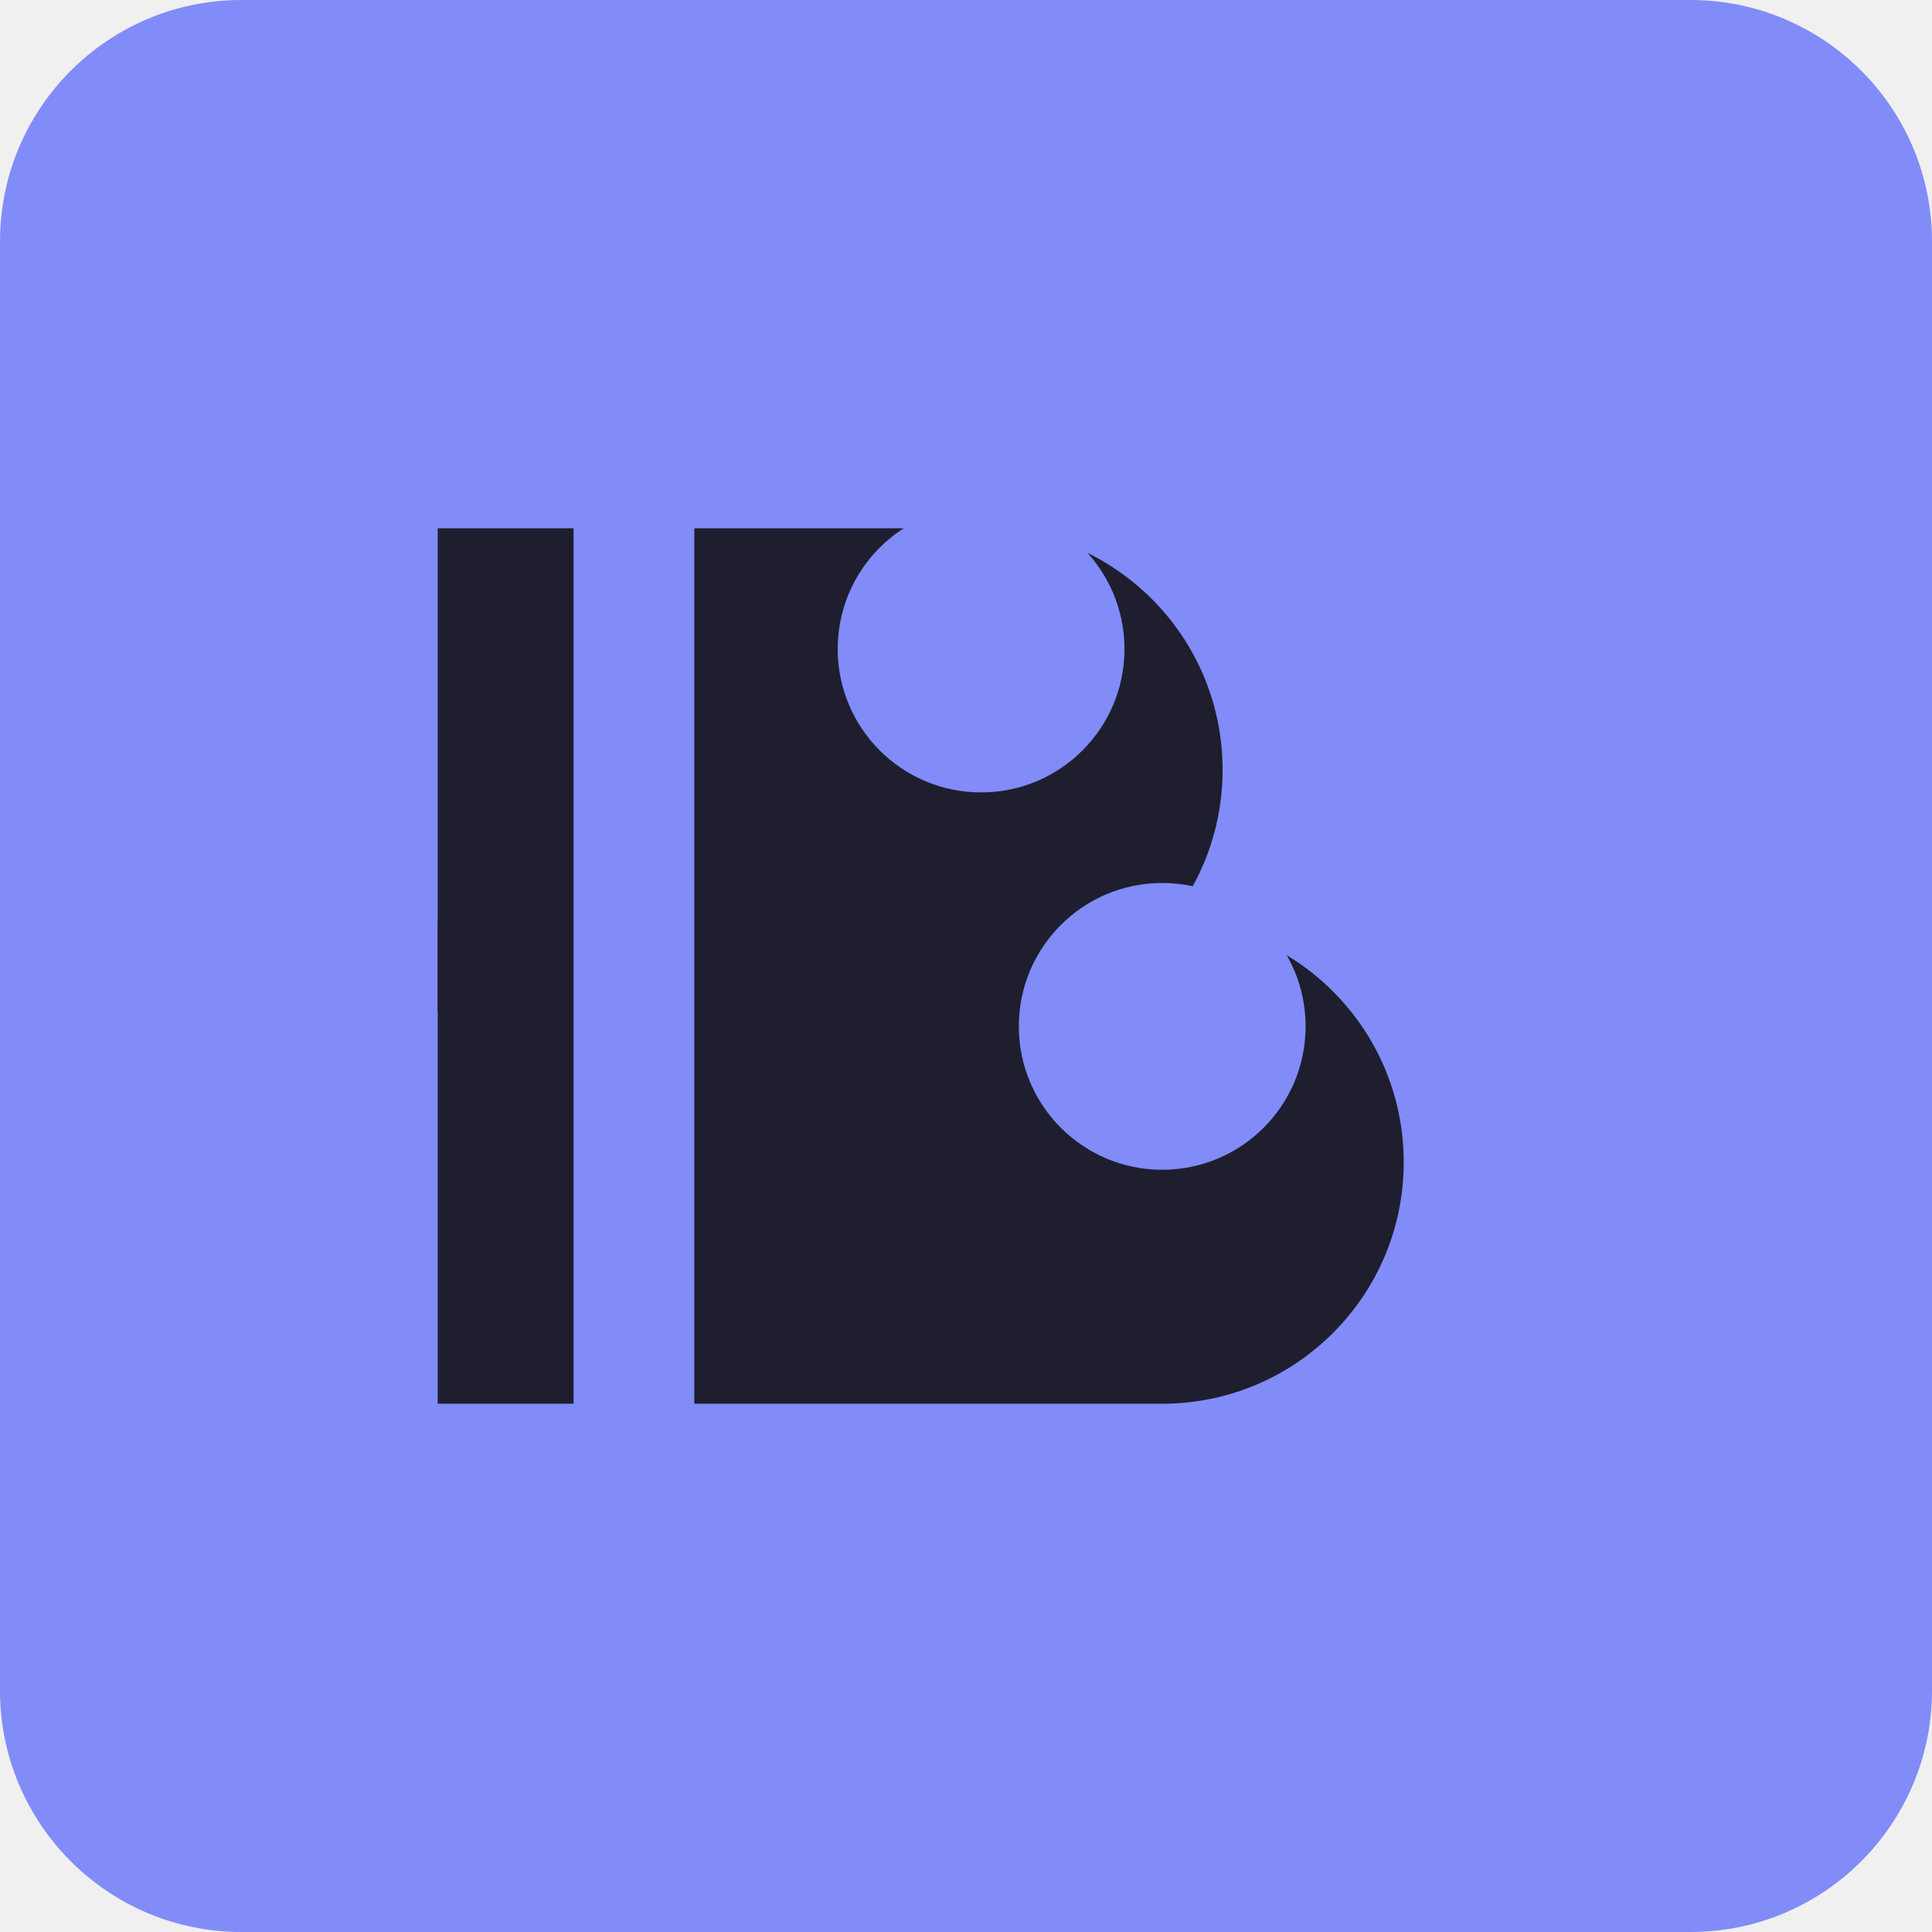
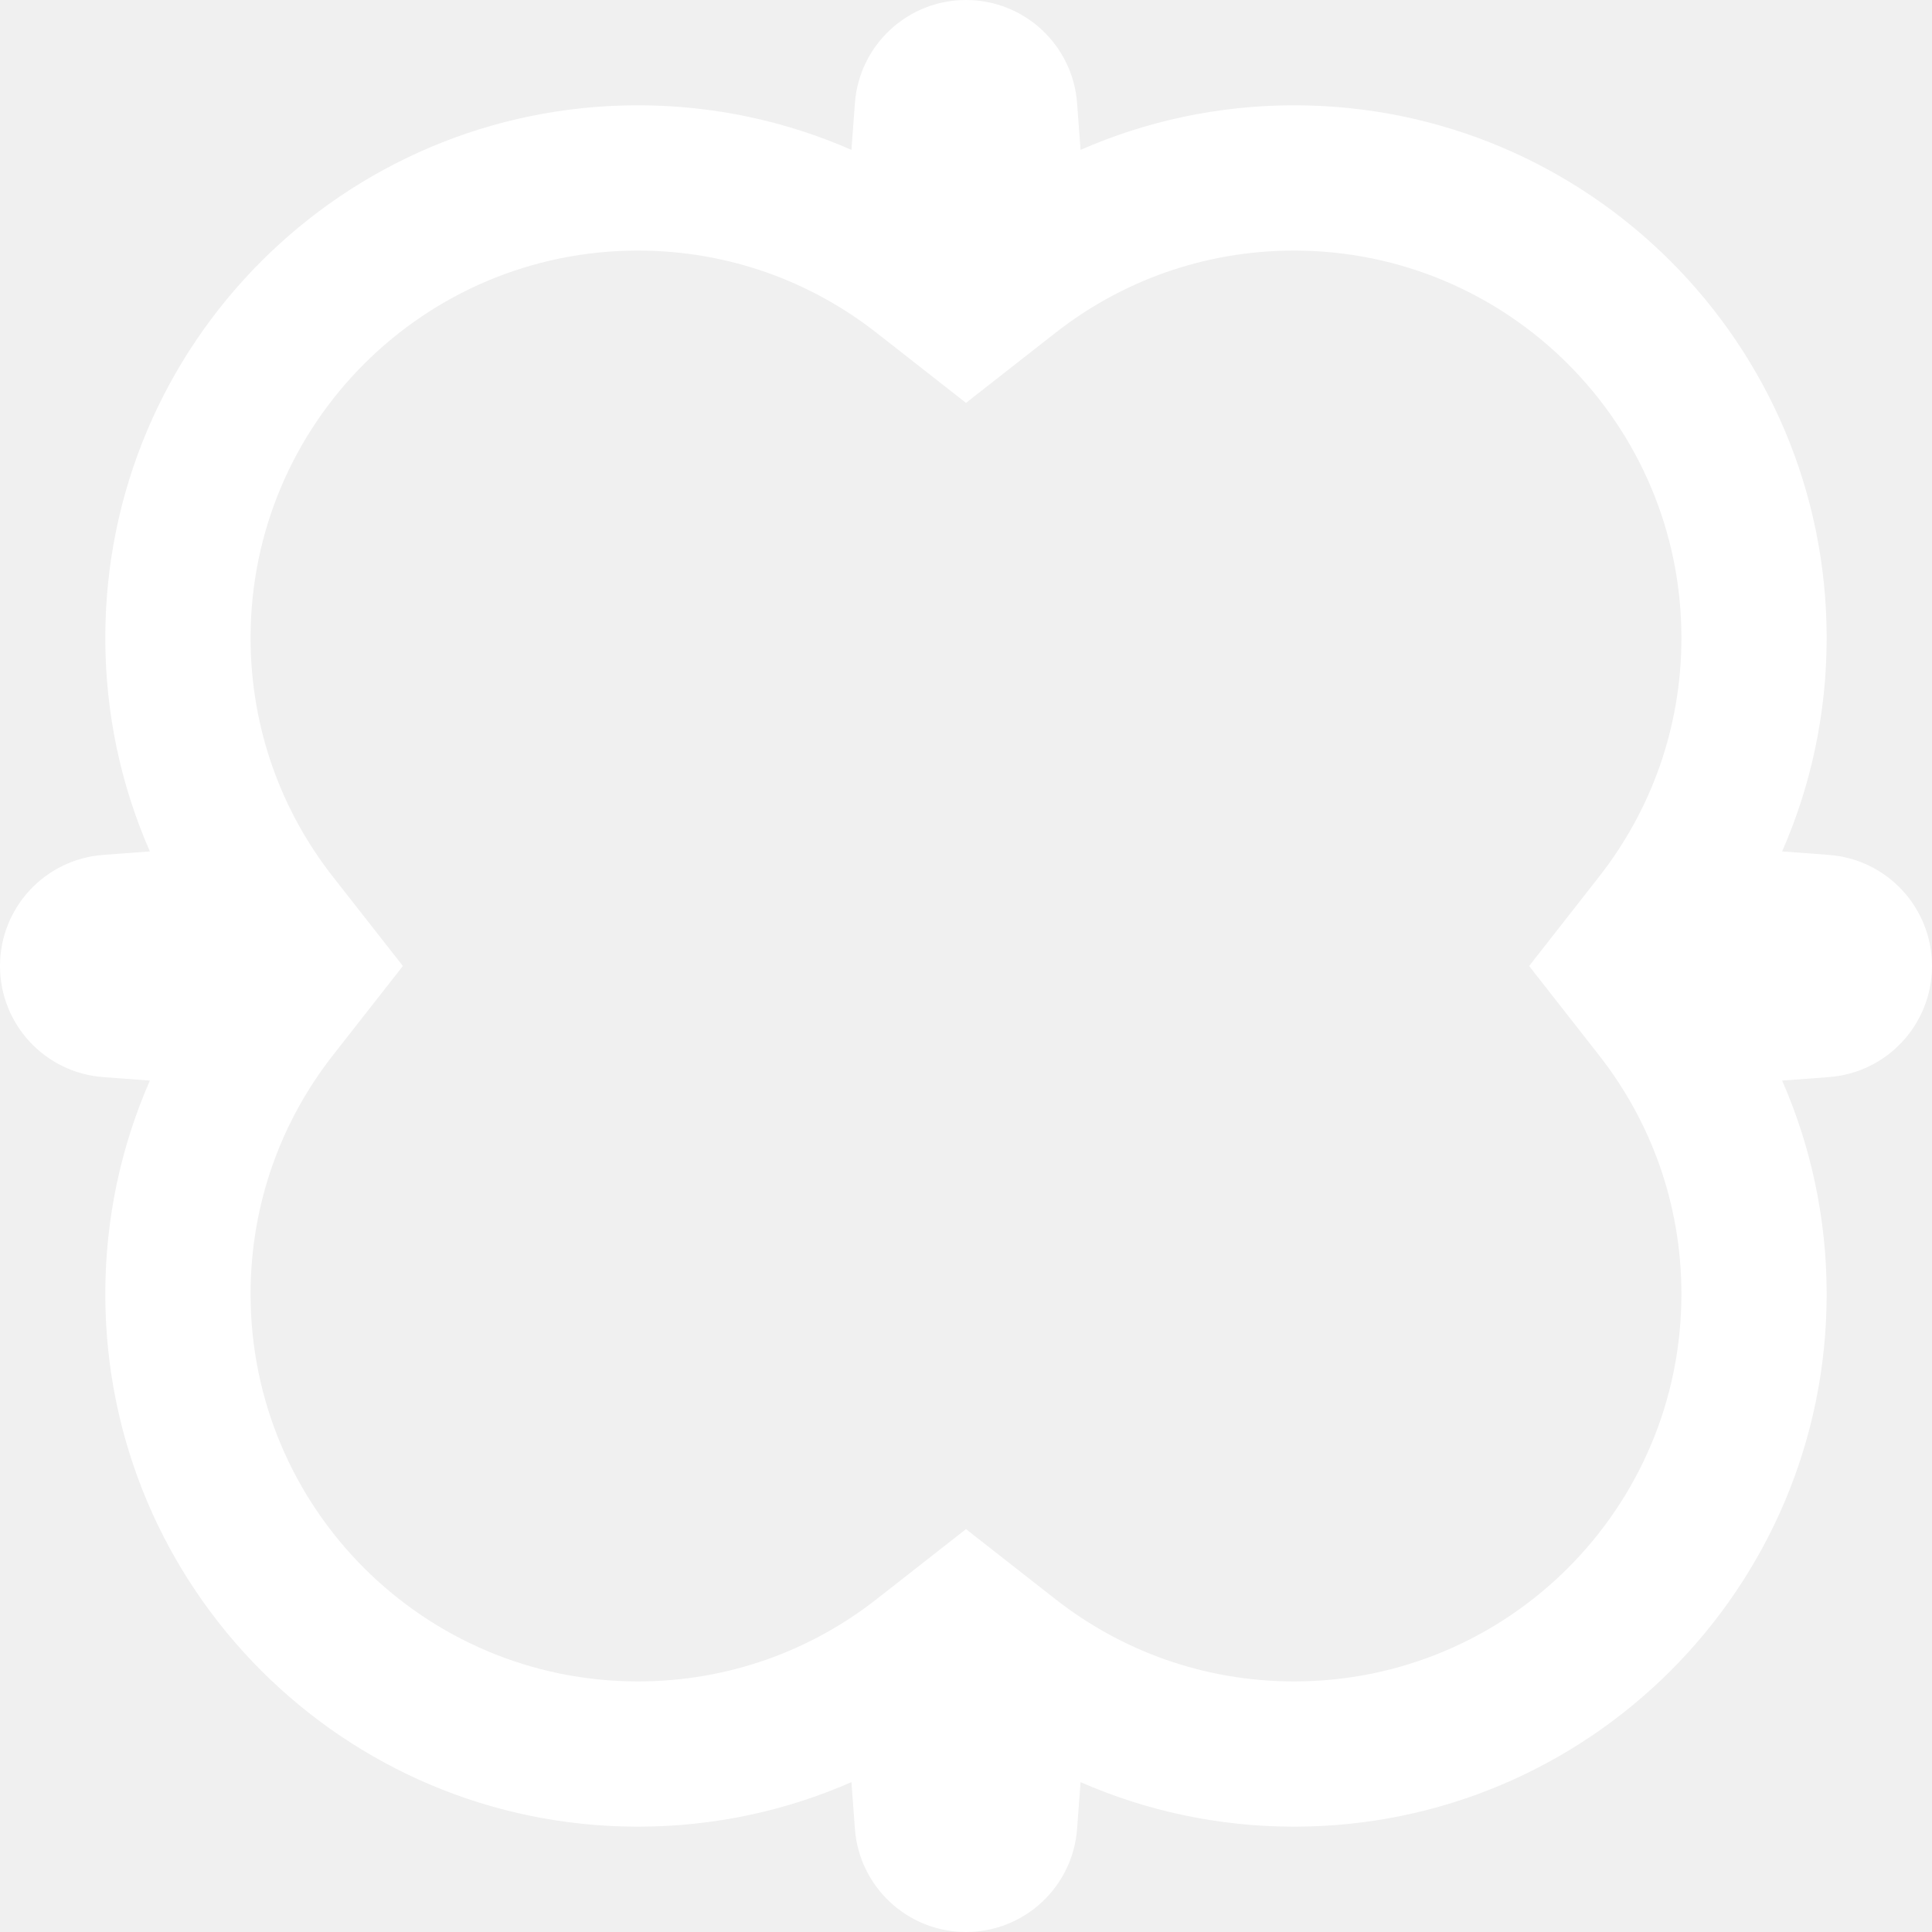
- <svg xmlns="http://www.w3.org/2000/svg" width="128" height="128" viewBox="0 0 128 128" fill="none">
-   <rect width="128" height="128" rx="16" fill="#818CF8" />
-   <path d="M29 35H65C73.837 35 81 42.163 81 51V51C81 59.837 73.837 67 65 67H29V35Z" fill="#1E1E2F" />
-   <path d="M29 61H77C85.837 61 93 68.163 93 77V77C93 85.837 85.837 93 77 93H29V61Z" fill="#1E1E2F" />
-   <path d="M42 35V93" stroke="#818CF8" stroke-width="8" stroke-linecap="round" />
-   <path d="M65 52.5C70.247 52.5 74.5 48.247 74.5 43C74.5 37.753 70.247 33.5 65 33.5C59.753 33.5 55.5 37.753 55.5 43C55.5 48.247 59.753 52.5 65 52.5Z" fill="#818CF8" />
-   <path d="M77 77.5C82.247 77.5 86.5 73.247 86.5 68C86.5 62.753 82.247 58.5 77 58.5C71.753 58.5 67.5 62.753 67.5 68C67.5 73.247 71.753 77.5 77 77.5Z" fill="#818CF8" />
+ <svg xmlns="http://www.w3.org/2000/svg" width="40" height="40" viewBox="0 0 40 40">
+   <g fill="#FFFFFF">
+     <path d="M20 0C21.208 0 22.211 0.932 22.3 2.136L22.372 3.103C23.725 2.51 25.221 2.18 26.793 2.18C32.883 2.18 37.819 7.117 37.819 13.207C37.819 14.78 37.49 16.275 36.897 17.628L37.864 17.7C39.068 17.789 40 18.792 40 20C40 21.208 39.068 22.211 37.864 22.3L36.897 22.372C37.49 23.725 37.819 25.221 37.819 26.793C37.819 32.883 32.883 37.819 26.793 37.819C25.221 37.819 23.725 37.49 22.372 36.897L22.3 37.864C22.211 39.068 21.208 40 20 40C18.792 40 17.789 39.068 17.7 37.864L17.628 36.897C16.275 37.49 14.78 37.819 13.207 37.819C7.117 37.819 2.18 32.883 2.18 26.793C2.18 25.221 2.51 23.725 3.103 22.372L2.136 22.3C0.932 22.211 0 21.208 0 20C0 18.792 0.932 17.789 2.136 17.7L3.103 17.628C2.51 16.275 2.18 14.78 2.18 13.207C2.18 7.117 7.117 2.18 13.207 2.18C14.78 2.18 16.275 2.51 17.628 3.103L17.7 2.136C17.789 0.932 18.792 0 20 0ZM8.341 20L6.888 21.854C5.822 23.216 5.188 24.926 5.188 26.793C5.188 31.222 8.778 34.812 13.207 34.812C15.074 34.812 16.784 34.178 18.146 33.111L20 31.659L21.854 33.111C23.216 34.178 24.926 34.812 26.793 34.812C31.222 34.812 34.812 31.222 34.812 26.793C34.812 24.926 34.178 23.216 33.111 21.854L31.659 20L33.111 18.146C34.178 16.784 34.812 15.074 34.812 13.207C34.812 8.778 31.222 5.188 26.793 5.188C24.926 5.188 23.216 5.822 21.854 6.889L20 8.341L18.146 6.889C16.784 5.822 15.074 5.188 13.207 5.188C8.778 5.188 5.188 8.778 5.188 13.207C5.188 15.074 5.822 16.784 6.888 18.146L8.341 20Z" />
+   </g>
</svg>
